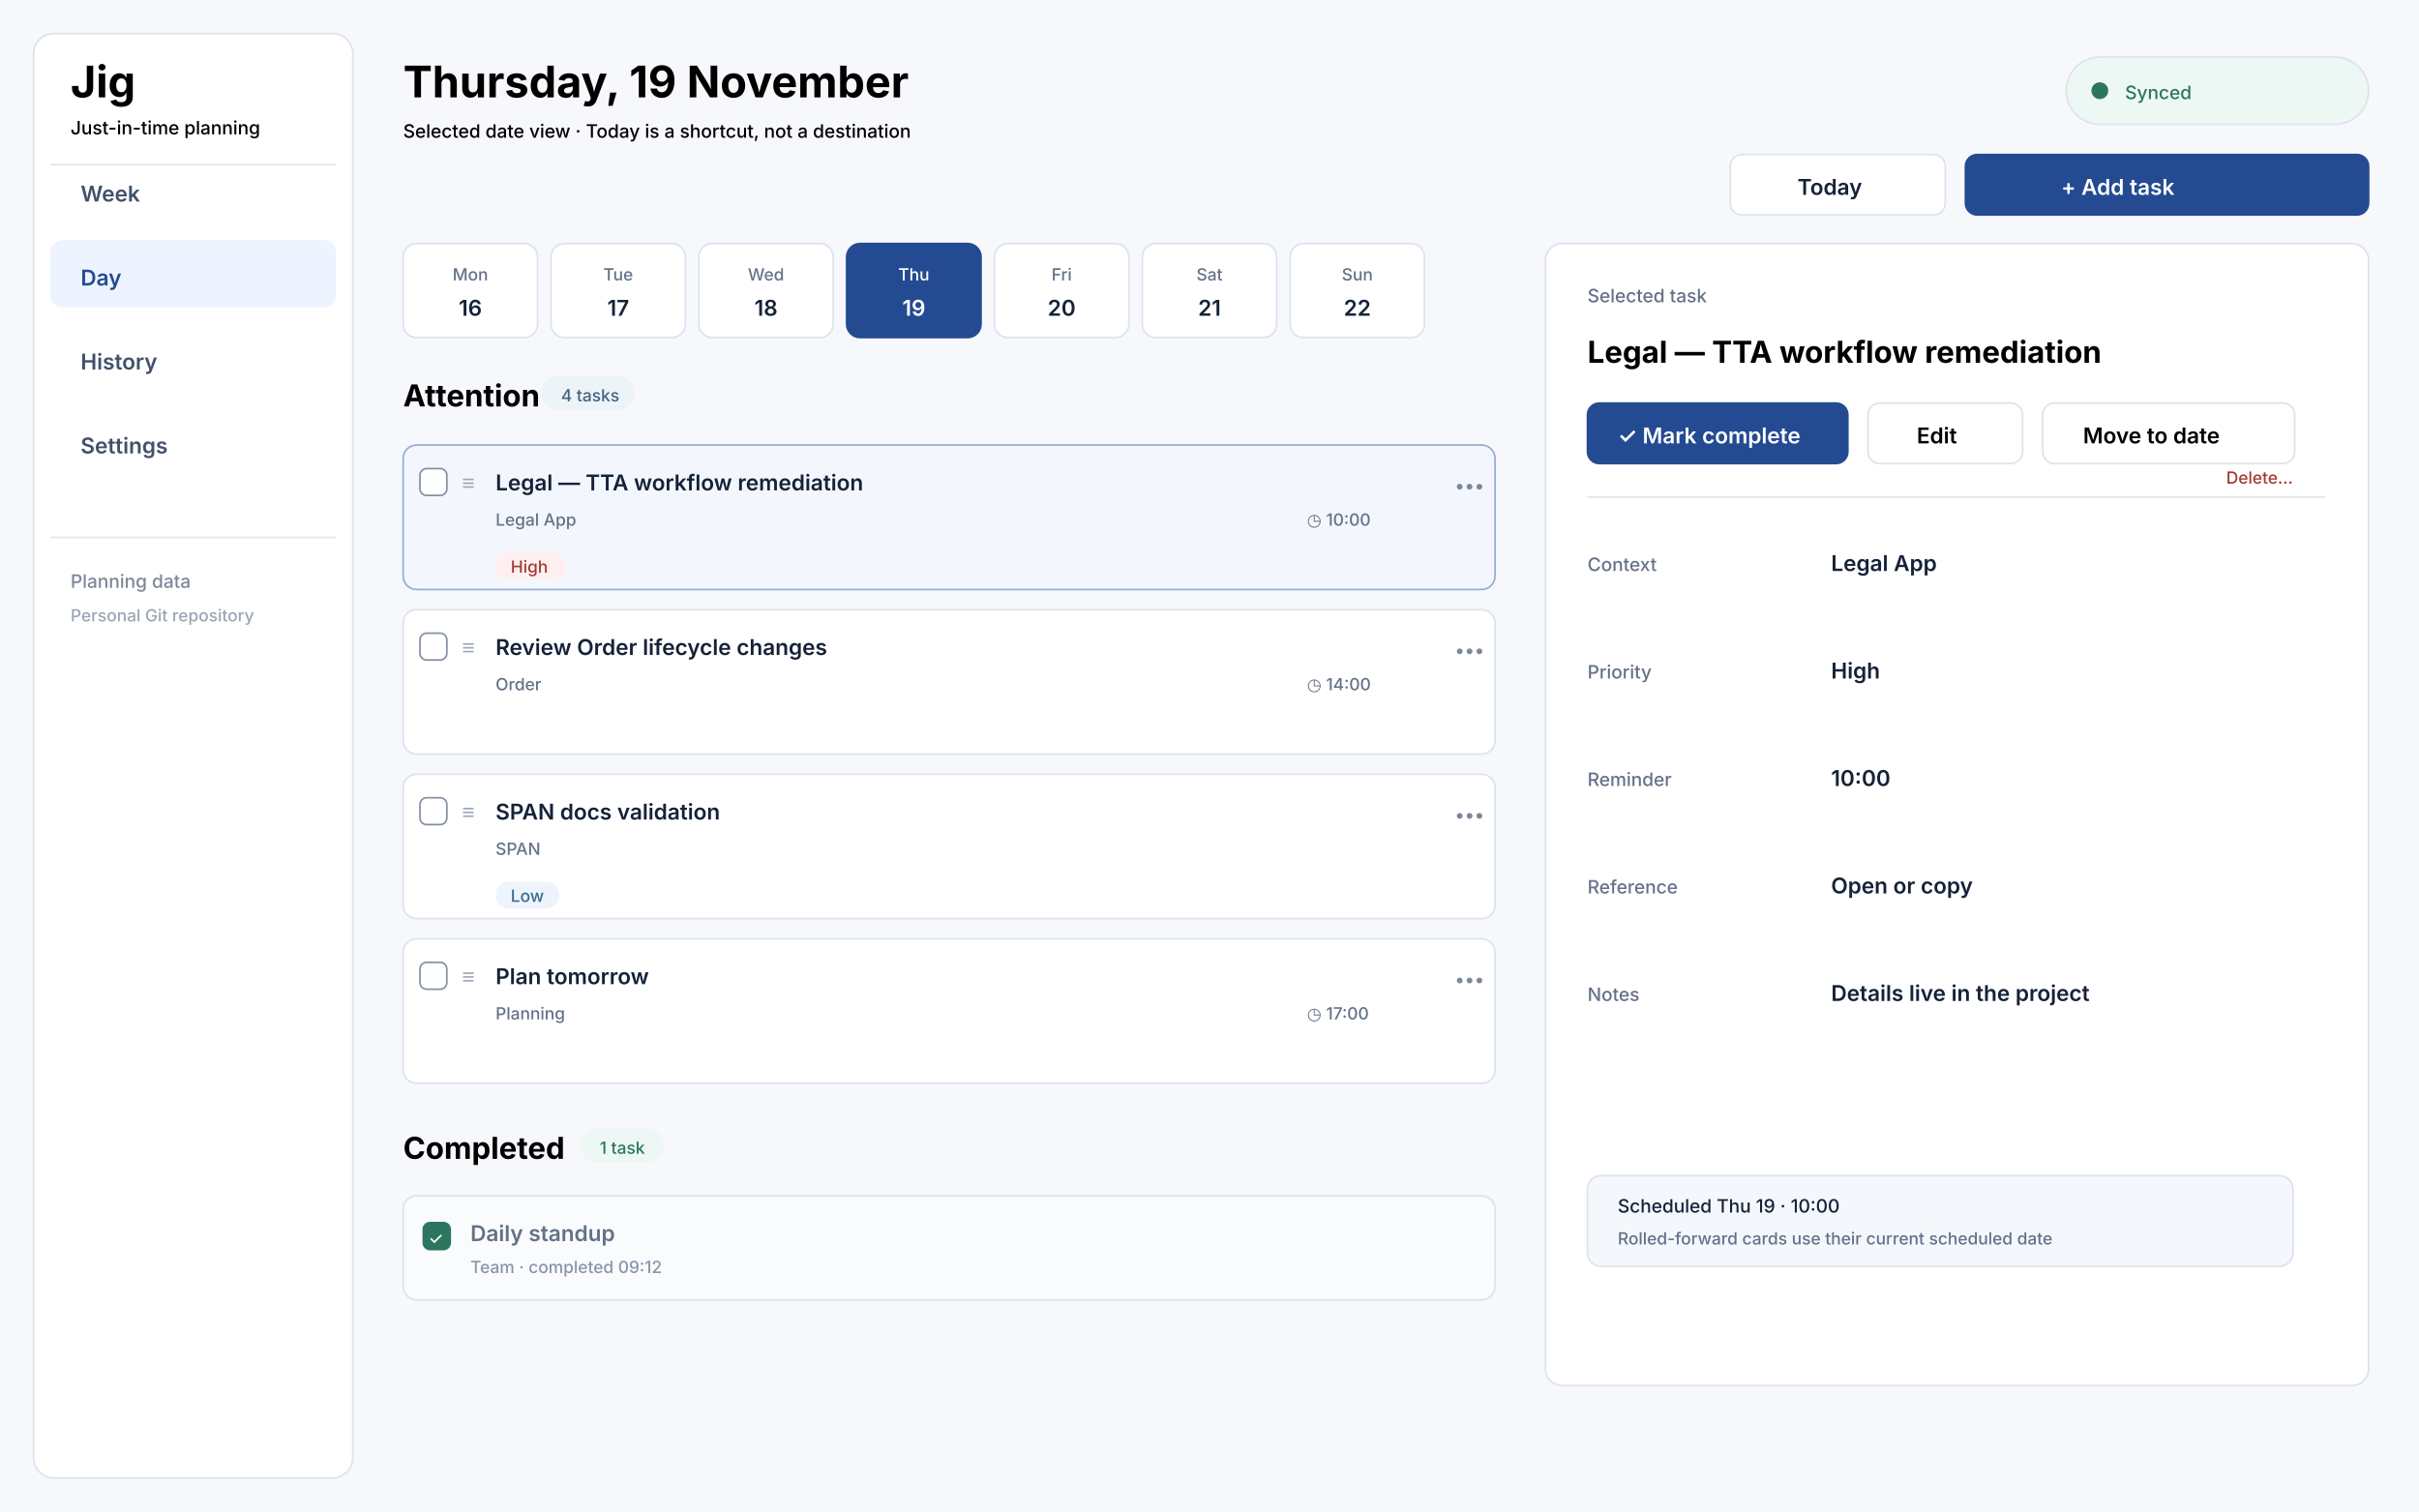
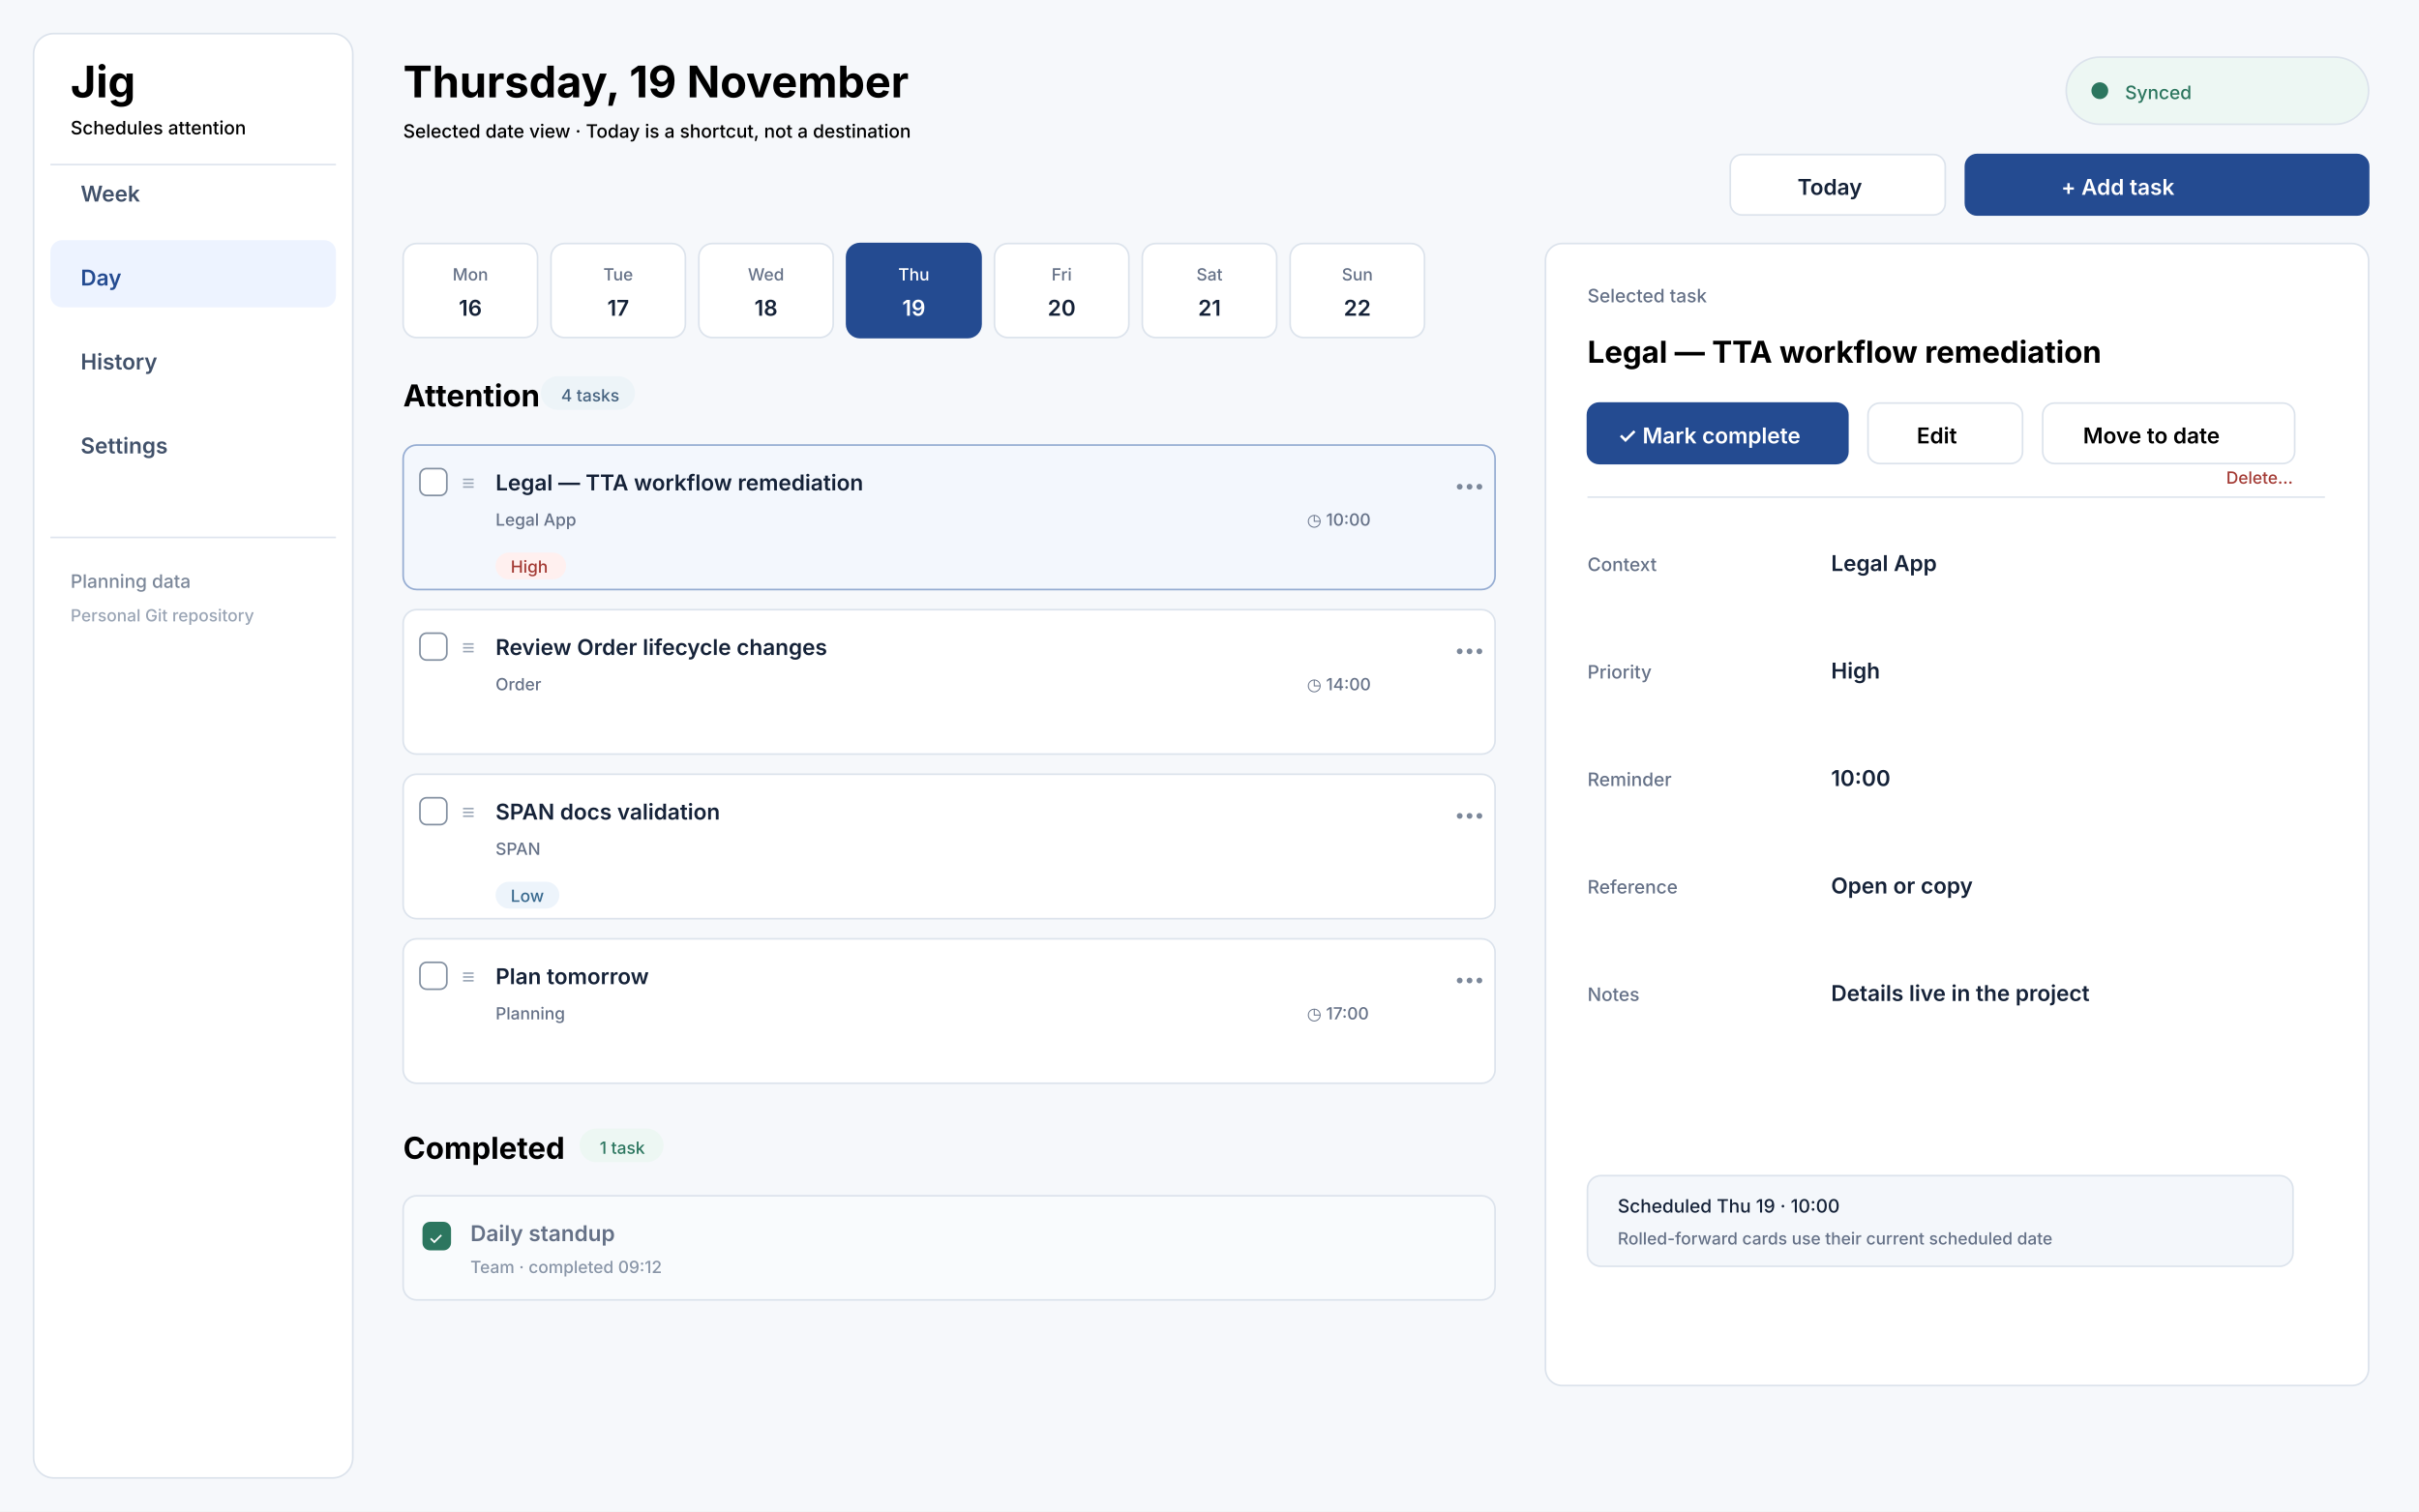
<svg xmlns="http://www.w3.org/2000/svg" width="1440" height="900" viewBox="0 0 1440 900" role="img" aria-label="Jig Day canonical reference">
  <style>text{font-family:Inter,Arial,Helvetica,sans-serif}.t{fill:#152238}.m{fill:#657187}.muted{fill:#8a96a8}.h1{font-size:26px;font-weight:700}.h2{font-size:18px;font-weight:700}.b{font-size:13px;font-weight:600}.s{font-size:11px;font-weight:500}.xs{font-size:10px;font-weight:500}</style>
  <rect x="0" y="0" width="1440" height="900" rx="0" fill="#f6f8fb" stroke="none" stroke-width="1" />
  <rect x="20" y="20" width="190" height="860" rx="12" fill="#ffffff" stroke="#dce3ec" stroke-width="1" />
  <text x="42" y="58" class="h1">Jig</text>
-   <text x="42" y="80" class="s">Just-in-time planning</text>
+   <text x="42" y="80" class="s">Schedules attention</text>
  <line x1="30" y1="98" x2="200" y2="98" stroke="#dfe5ee" stroke-width="1" />
  <text x="48" y="120" class="b" fill="#41516a" font-weight="500">Week</text>
  <rect x="30" y="143" width="170" height="40" rx="7" fill="#edf3ff" stroke="none" stroke-width="1" />
  <text x="48" y="170" class="b" fill="#244b91" font-weight="700">Day</text>
  <text x="48" y="220" class="b" fill="#41516a" font-weight="500">History</text>
  <text x="48" y="270" class="b" fill="#41516a" font-weight="500">Settings</text>
  <line x1="30" y1="320" x2="200" y2="320" stroke="#dfe5ee" stroke-width="1" />
  <text x="42" y="350" class="s" fill="#7b8799">Planning data</text>
  <text x="42" y="370" class="xs" fill="#9aa5b5">Personal Git repository</text>
  <text x="240" y="58" class="h1">Thursday, 19 November</text>
  <text x="240" y="82" class="s">Selected date view · Today is a shortcut, not a destination</text>
  <rect x="1230" y="34" width="180" height="40" rx="20" fill="#edf7f3" stroke="#dce3ec" stroke-width="1" />
  <circle cx="1250" cy="54" r="5" fill="#2c765f" stroke="none" stroke-width="1" />
  <text x="1265" y="59" class="s" fill="#2c765f" font-weight="700">Synced</text>
  <rect x="1030" y="92" width="128" height="36" rx="7" fill="#ffffff" stroke="#dce3ec" stroke-width="1" />
  <text x="1070" y="116" class="b" fill="#152238">Today</text>
  <rect x="1170" y="92" width="240" height="36" rx="7" fill="#244b91" stroke="#244b91" stroke-width="1" />
  <text x="1227" y="116" class="b" fill="#fff" font-weight="700">+  Add task</text>
  <rect x="240" y="145" width="80" height="56" rx="8" fill="#ffffff" stroke="#dce3ec" stroke-width="1" />
  <text x="280" y="167" class="xs" fill="#657187" text-anchor="middle">Mon</text>
  <text x="280" y="188" class="b" fill="#152238" font-weight="700" text-anchor="middle">16</text>
  <rect x="328" y="145" width="80" height="56" rx="8" fill="#ffffff" stroke="#dce3ec" stroke-width="1" />
  <text x="368" y="167" class="xs" fill="#657187" text-anchor="middle">Tue</text>
  <text x="368" y="188" class="b" fill="#152238" font-weight="700" text-anchor="middle">17</text>
  <rect x="416" y="145" width="80" height="56" rx="8" fill="#ffffff" stroke="#dce3ec" stroke-width="1" />
  <text x="456" y="167" class="xs" fill="#657187" text-anchor="middle">Wed</text>
  <text x="456" y="188" class="b" fill="#152238" font-weight="700" text-anchor="middle">18</text>
  <rect x="504" y="145" width="80" height="56" rx="8" fill="#244b91" stroke="#244b91" stroke-width="1" />
  <text x="544" y="167" class="xs" fill="#fff" text-anchor="middle">Thu</text>
  <text x="544" y="188" class="b" fill="#fff" font-weight="700" text-anchor="middle">19</text>
  <rect x="592" y="145" width="80" height="56" rx="8" fill="#ffffff" stroke="#dce3ec" stroke-width="1" />
  <text x="632" y="167" class="xs" fill="#657187" text-anchor="middle">Fri</text>
  <text x="632" y="188" class="b" fill="#152238" font-weight="700" text-anchor="middle">20</text>
  <rect x="680" y="145" width="80" height="56" rx="8" fill="#ffffff" stroke="#dce3ec" stroke-width="1" />
  <text x="720" y="167" class="xs" fill="#657187" text-anchor="middle">Sat</text>
  <text x="720" y="188" class="b" fill="#152238" font-weight="700" text-anchor="middle">21</text>
  <rect x="768" y="145" width="80" height="56" rx="8" fill="#ffffff" stroke="#dce3ec" stroke-width="1" />
  <text x="808" y="167" class="xs" fill="#657187" text-anchor="middle">Sun</text>
  <text x="808" y="188" class="b" fill="#152238" font-weight="700" text-anchor="middle">22</text>
  <text x="240" y="242" class="h2">Attention</text>
  <rect x="322" y="224" width="56" height="20" rx="10" fill="#edf4f8" stroke="none" stroke-width="1" />
  <text x="334" y="239" class="xs" fill="#45627f" font-weight="700">4 tasks</text>
  <rect x="240" y="265" width="650" height="86" rx="8" fill="#f3f7fd" stroke="#95acd2" stroke-width="1" />
  <rect x="250" y="279" width="16" height="16" rx="4" fill="#ffffff" stroke="#8390a1" stroke-width="1" />
  <text x="275" y="292" class="b" fill="#9aa6b6" font-weight="700">≡</text>
  <text x="295" y="292" class="b" fill="#152238" font-weight="650">Legal — TTA workflow remediation</text>
  <text x="295" y="313" class="xs" fill="#657187">Legal App</text>
  <text x="778" y="313" class="xs" fill="#657187">◷ 10:00</text>
  <rect x="295" y="329" width="42" height="16" rx="8" fill="#fff0ef" stroke="none" stroke-width="1" />
  <text x="304" y="341" class="xs" fill="#a33a34" font-weight="700">High</text>
  <text x="866" y="293" class="s" fill="#7c889a" font-weight="700">•••</text>
  <rect x="240" y="363" width="650" height="86" rx="8" fill="#ffffff" stroke="#dce3ec" stroke-width="1" />
  <rect x="250" y="377" width="16" height="16" rx="4" fill="#ffffff" stroke="#8390a1" stroke-width="1" />
  <text x="275" y="390" class="b" fill="#9aa6b6" font-weight="700">≡</text>
  <text x="295" y="390" class="b" fill="#152238" font-weight="650">Review Order lifecycle changes</text>
  <text x="295" y="411" class="xs" fill="#657187">Order</text>
  <text x="778" y="411" class="xs" fill="#657187">◷ 14:00</text>
  <text x="866" y="391" class="s" fill="#7c889a" font-weight="700">•••</text>
  <rect x="240" y="461" width="650" height="86" rx="8" fill="#ffffff" stroke="#dce3ec" stroke-width="1" />
  <rect x="250" y="475" width="16" height="16" rx="4" fill="#ffffff" stroke="#8390a1" stroke-width="1" />
  <text x="275" y="488" class="b" fill="#9aa6b6" font-weight="700">≡</text>
  <text x="295" y="488" class="b" fill="#152238" font-weight="650">SPAN docs validation</text>
  <text x="295" y="509" class="xs" fill="#657187">SPAN</text>
  <rect x="295" y="525" width="38" height="16" rx="8" fill="#edf4fb" stroke="none" stroke-width="1" />
  <text x="304" y="537" class="xs" fill="#38698e" font-weight="700">Low</text>
  <text x="866" y="489" class="s" fill="#7c889a" font-weight="700">•••</text>
  <rect x="240" y="559" width="650" height="86" rx="8" fill="#ffffff" stroke="#dce3ec" stroke-width="1" />
  <rect x="250" y="573" width="16" height="16" rx="4" fill="#ffffff" stroke="#8390a1" stroke-width="1" />
  <text x="275" y="586" class="b" fill="#9aa6b6" font-weight="700">≡</text>
  <text x="295" y="586" class="b" fill="#152238" font-weight="650">Plan tomorrow</text>
  <text x="295" y="607" class="xs" fill="#657187">Planning</text>
  <text x="778" y="607" class="xs" fill="#657187">◷ 17:00</text>
  <text x="866" y="587" class="s" fill="#7c889a" font-weight="700">•••</text>
  <text x="240" y="690" class="h2">Completed</text>
  <rect x="345" y="672" width="50" height="20" rx="10" fill="#edf7f3" stroke="none" stroke-width="1" />
  <text x="357" y="687" class="xs" fill="#2c765f" font-weight="700">1 task</text>
  <rect x="240" y="712" width="650" height="62" rx="8" fill="#f9fbfd" stroke="#dce3ec" stroke-width="1" />
  <rect x="252" y="728" width="16" height="16" rx="4" fill="#2c765f" stroke="#2c765f" stroke-width="1" />
  <text x="255" y="741" class="xs" fill="#fff" font-weight="700">✓</text>
  <text x="280" y="739" class="b" fill="#657187" font-weight="600">Daily standup</text>
  <text x="280" y="758" class="xs" fill="#8a96a8">Team · completed 09:12</text>
  <rect x="920" y="145" width="490" height="680" rx="10" fill="#ffffff" stroke="#dce3ec" stroke-width="1" />
  <text x="945" y="180" class="s" fill="#657187" font-weight="700">Selected task</text>
  <text x="945" y="216" class="h2">Legal — TTA workflow remediation</text>
  <rect x="945" y="240" width="155" height="36" rx="7" fill="#244b91" stroke="#244b91" stroke-width="1" />
  <text x="963" y="264" class="b" fill="#fff" font-weight="700">✓  Mark complete</text>
  <rect x="1112" y="240" width="92" height="36" rx="7" fill="#ffffff" stroke="#dce3ec" stroke-width="1" />
  <text x="1141" y="264" class="b">Edit</text>
  <rect x="1216" y="240" width="150" height="36" rx="7" fill="#ffffff" stroke="#dce3ec" stroke-width="1" />
  <text x="1240" y="264" class="b">Move to date</text>
  <text x="1365" y="288" class="xs" fill="#a33a34" font-weight="700" text-anchor="end">Delete…</text>
  <line x1="945" y1="296" x2="1384" y2="296" stroke="#dfe5ee" stroke-width="1" />
  <text x="945" y="340" class="s" fill="#657187">Context</text>
  <text x="1090" y="340" class="b" fill="#152238" font-weight="600">Legal App</text>
  <text x="945" y="404" class="s" fill="#657187">Priority</text>
  <text x="1090" y="404" class="b" fill="#152238" font-weight="600">High</text>
  <text x="945" y="468" class="s" fill="#657187">Reminder</text>
  <text x="1090" y="468" class="b" fill="#152238" font-weight="600">10:00</text>
  <text x="945" y="532" class="s" fill="#657187">Reference</text>
  <text x="1090" y="532" class="b" fill="#152238" font-weight="600">Open or copy</text>
  <text x="945" y="596" class="s" fill="#657187">Notes</text>
  <text x="1090" y="596" class="b" fill="#152238" font-weight="600">Details live in the project</text>
  <rect x="945" y="700" width="420" height="54" rx="8" fill="#f4f7fb" stroke="#dce3ec" stroke-width="1" />
  <text x="963" y="722" class="s" fill="#152238" font-weight="700">Scheduled Thu 19 · 10:00</text>
  <text x="963" y="741" class="xs" fill="#657187">Rolled-forward cards use their current scheduled date</text>
</svg>
